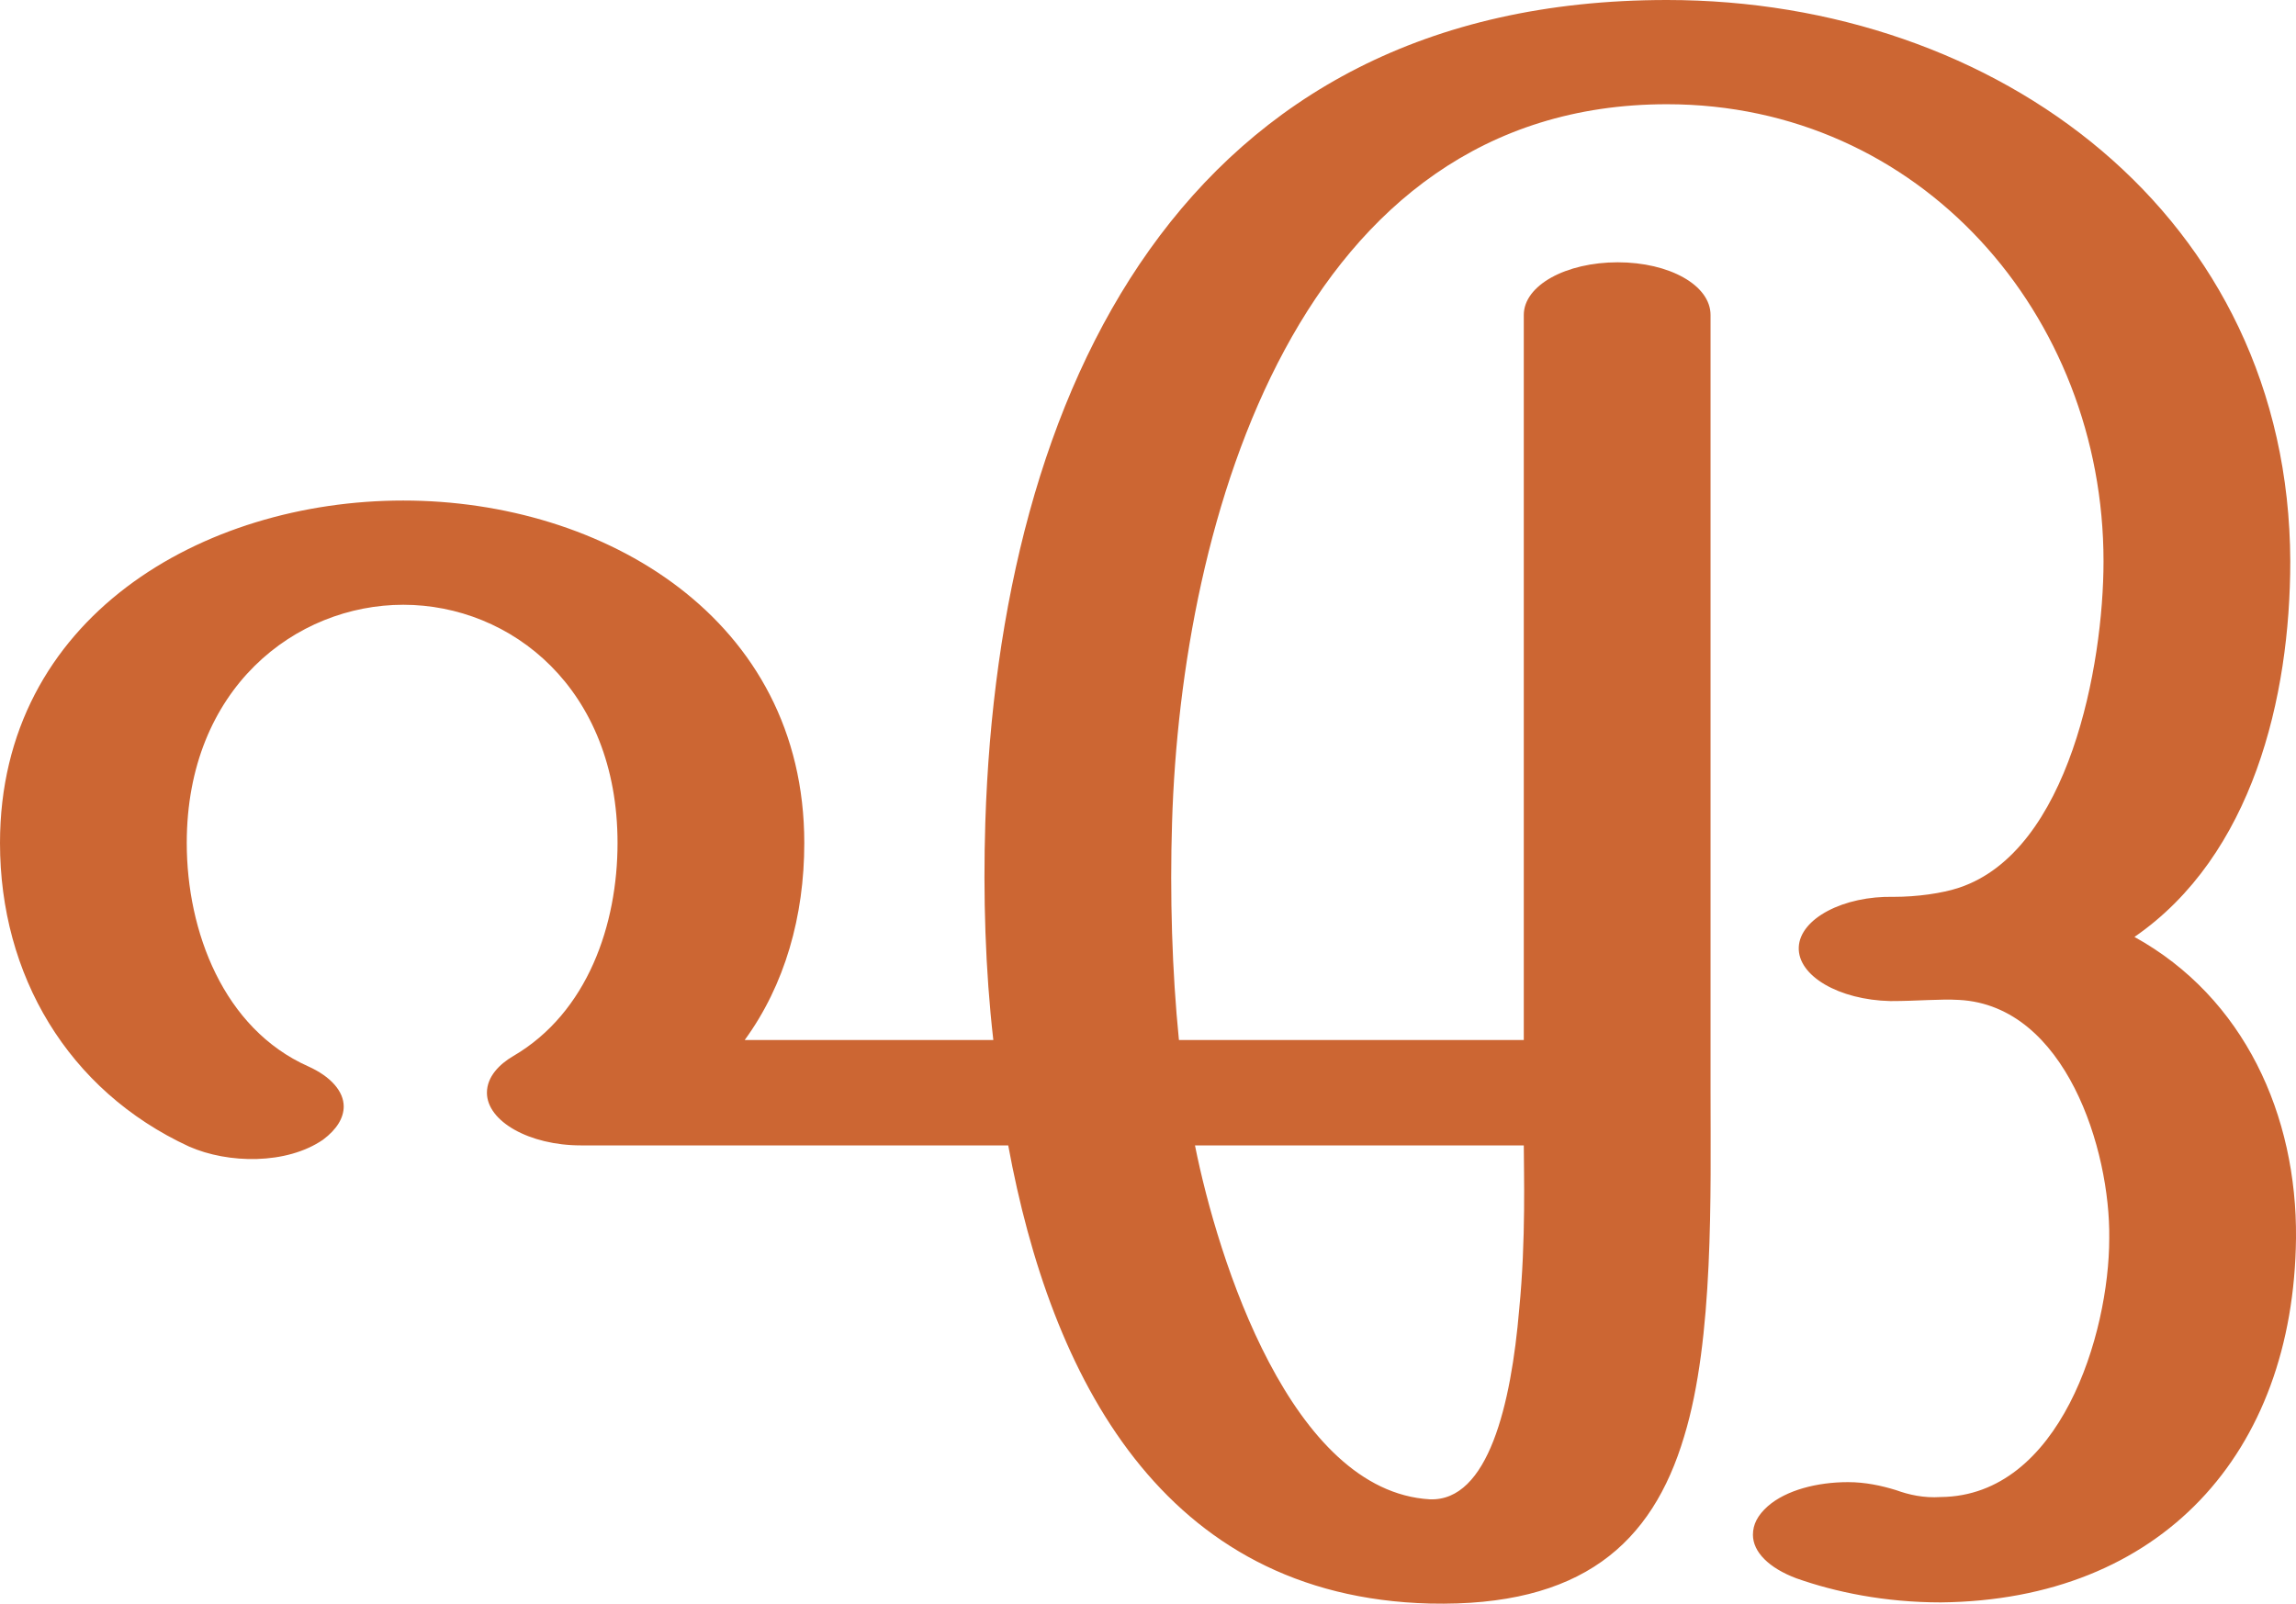
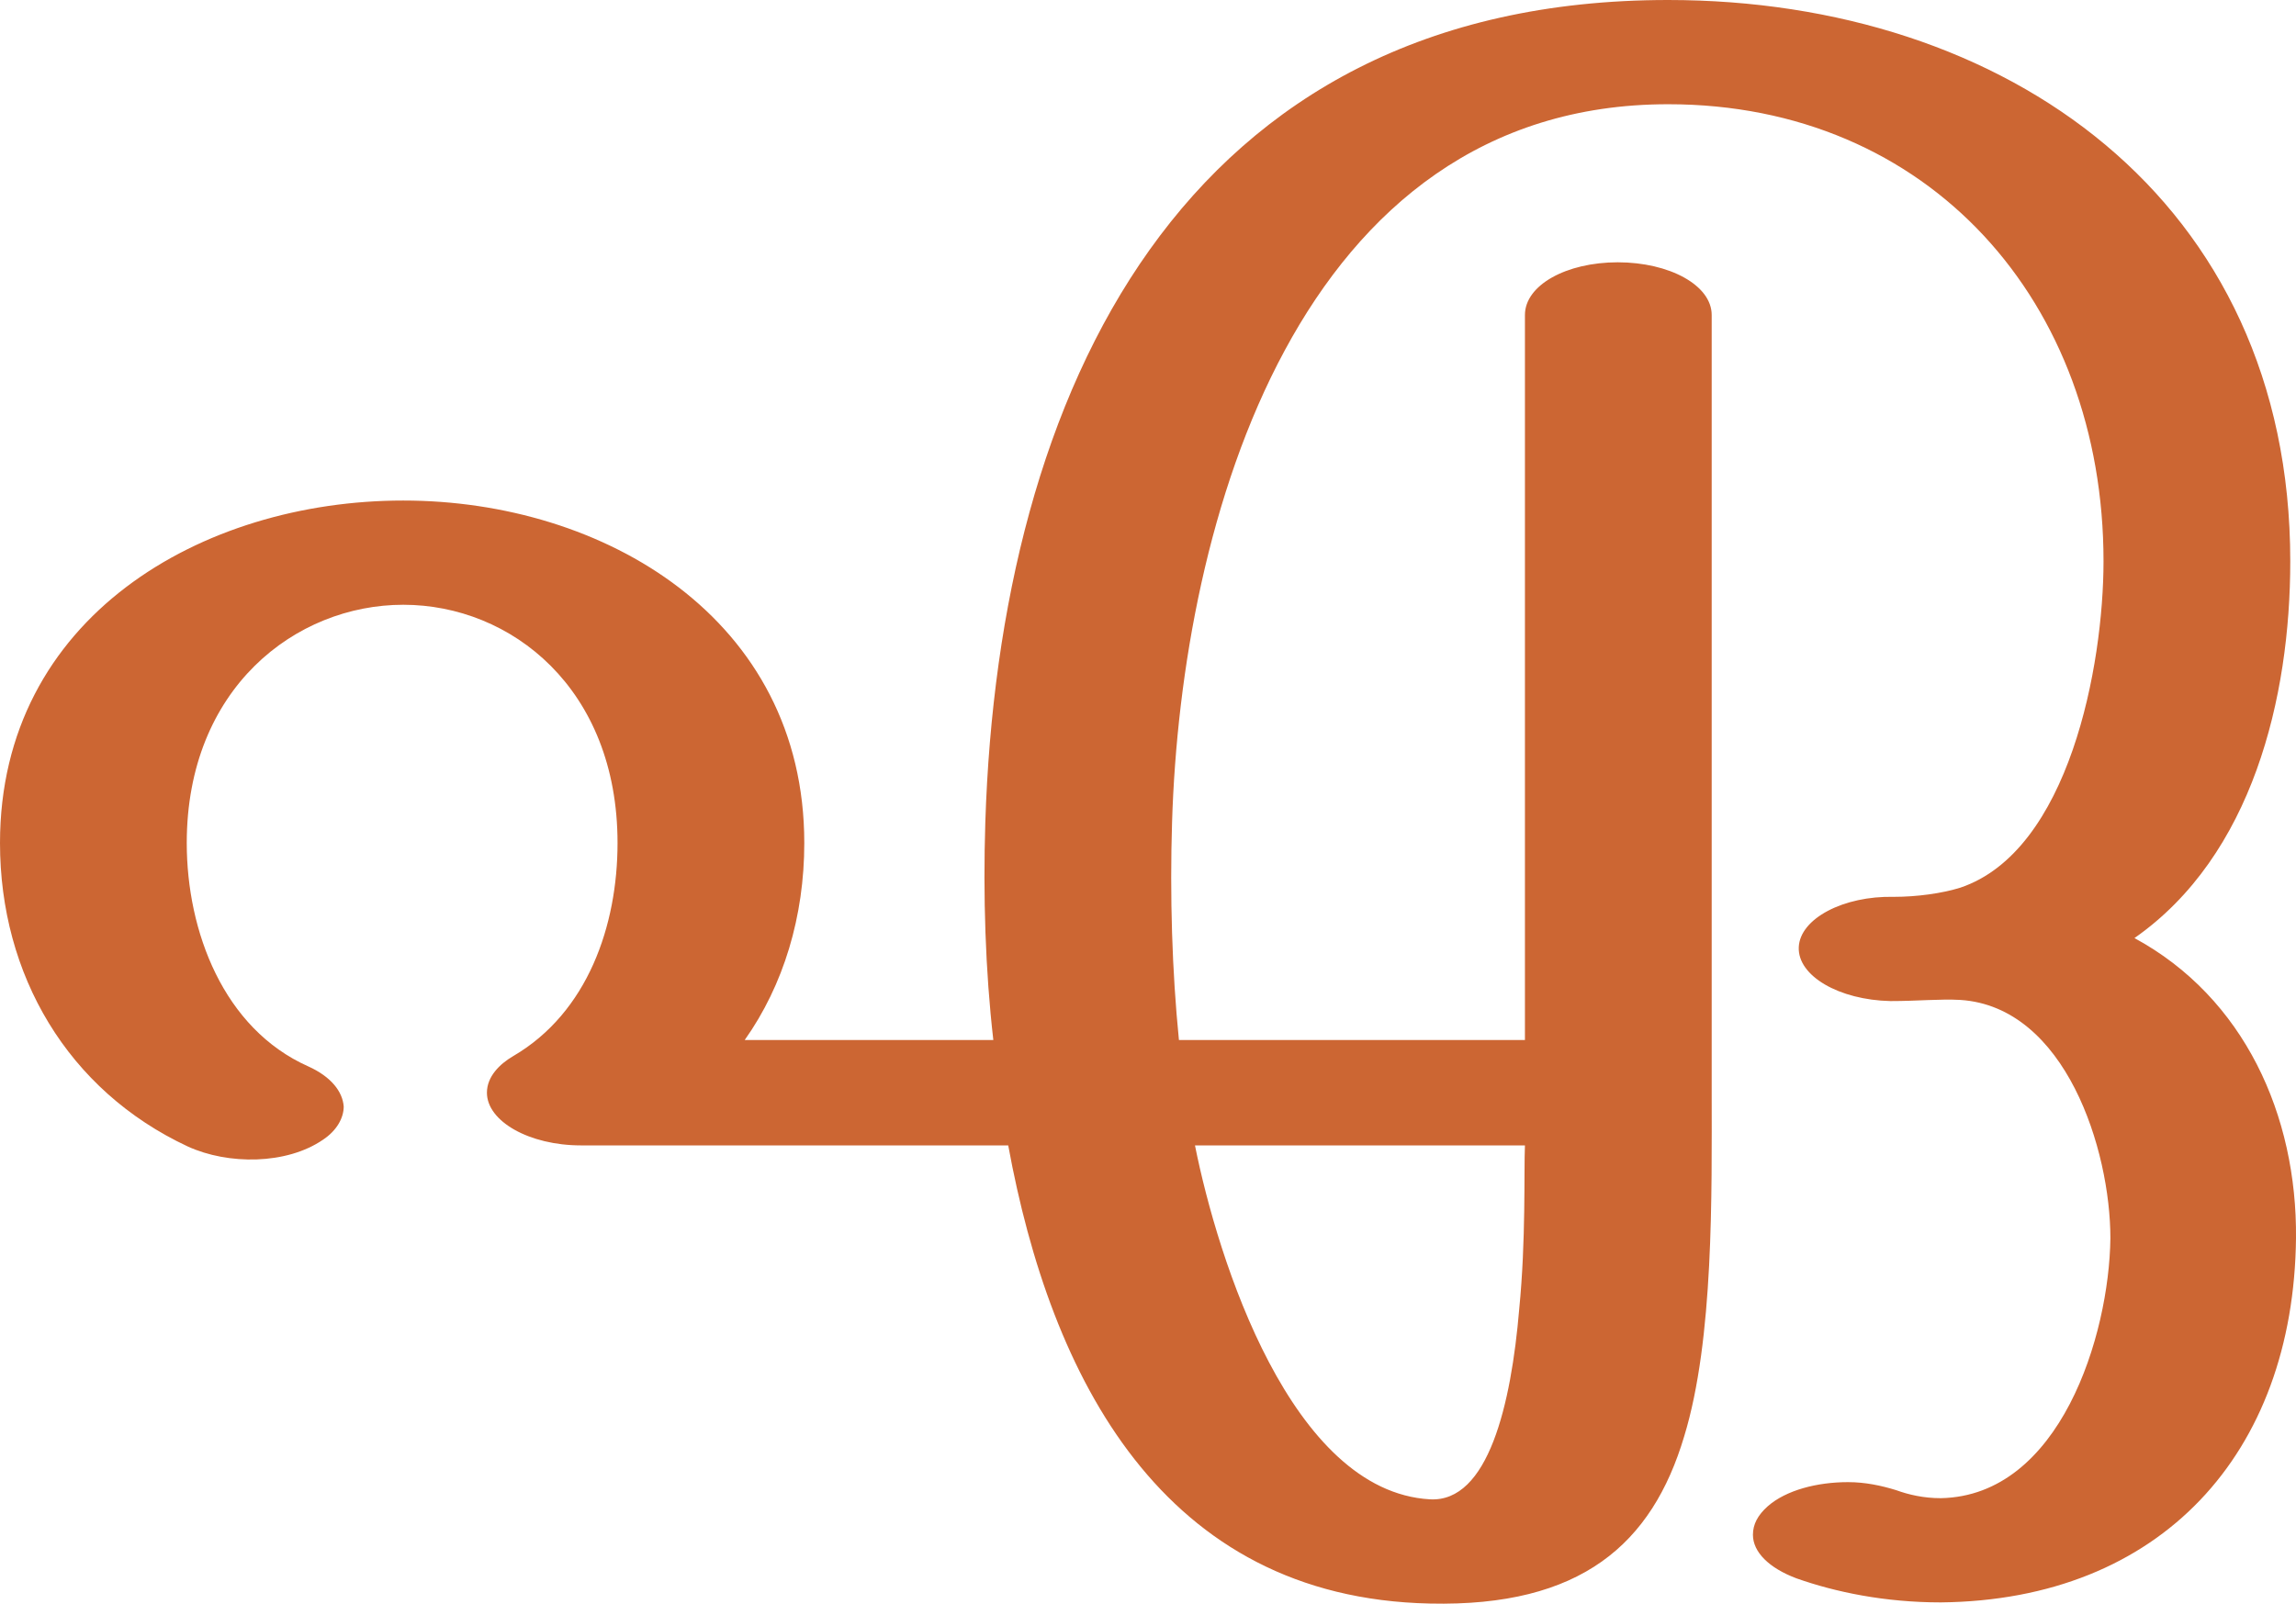
<svg xmlns="http://www.w3.org/2000/svg" xml:space="preserve" width="2004px" height="1400px" version="1.1" style="shape-rendering:geometricPrecision; text-rendering:geometricPrecision; image-rendering:optimizeQuality; fill-rule:evenodd; clip-rule:evenodd" viewBox="0 0 2004 1400">
  <defs>
    <style type="text/css">
   
    .fil0 {fill:#CC6633;fill-rule:nonzero}
   
  </style>
  </defs>
  <g id="Layer_x0020_1">
-     <path class="fil0" d="M1650 874c-45,-1 -81,-22 -80,-47 1,-25 39,-45 83,-44 20,0 42,-3 57,-8 96,-32 126,-194 126,-285 0,-215 -160,-399 -381,-399 -322,0 -424,363 -432,627 -2,64 0,130 6,190l301 0 0 -633c0,-26 37,-46 82,-46 45,0 81,20 81,46l0 678c0,89 3,216 -23,301 -28,94 -90,149 -222,146 -234,-6 -331,-199 -368,-400l-373 0c-45,0 -82,-21 -82,-46 0,-14 11,-25 23,-32 65,-38 91,-115 91,-186 0,-135 -93,-208 -187,-208 -94,0 -189,73 -189,208 0,77 32,162 106,195 20,9 31,22 31,35 0,10 -6,20 -18,29 -32,22 -83,21 -117,6 -106,-49 -165,-150 -165,-265 0,-197 177,-299 352,-299 175,0 350,103 350,299 0,64 -17,124 -52,172l217 0c-7,-61 -9,-126 -7,-190 12,-376 172,-718 595,-718 288,0 543,188 544,490 0,119 -33,257 -136,328 96,53 142,156 141,263 -2,188 -118,316 -310,318 -49,0 -92,-9 -126,-21 -24,-9 -38,-23 -38,-38 0,-9 4,-17 13,-25 16,-14 43,-21 70,-21 15,0 29,3 42,7 11,4 24,7 39,6 104,-1 147,-142 147,-226 1,-77 -38,-203 -131,-208 -17,-1 -36,1 -60,1zm-607 126c20,100 84,302 205,309 51,2 71,-83 78,-166 6,-61 4,-121 4,-143l-287 0z" />
+     <path class="fil0" d="M1650 874c-45,-1 -81,-22 -80,-47 1,-25 39,-45 83,-44 20,0 42,-3 58,-8 95,-32 125,-194 125,-285 0,-226 -152,-399 -380,-399 -323,0 -425,364 -433,627 -2,64 0,130 6,190l302 0 0 -633c0,-26 36,-46 81,-46 45,0 82,20 82,46l0 678c0,89 2,216 -24,301 -28,94 -90,149 -222,146 -234,-5 -331,-198 -368,-400l-373 0c-45,0 -82,-21 -82,-46 0,-14 11,-25 23,-32 65,-38 91,-114 91,-186 0,-135 -93,-208 -187,-208 -94,0 -189,73 -189,208 0,77 32,162 106,195 20,9 30,22 31,35 0,10 -6,21 -18,29 -32,22 -83,22 -118,6 -105,-49 -164,-150 -164,-265 0,-197 176,-299 352,-299 175,0 350,103 350,299 0,64 -18,124 -52,172l217 0c-7,-61 -9,-126 -7,-190 12,-376 172,-718 596,-718 294,0 543,174 543,490 0,119 -33,257 -136,329 96,52 142,155 141,262 -2,188 -118,316 -310,318 -49,0 -92,-9 -126,-21 -24,-9 -38,-23 -38,-38 0,-9 4,-17 13,-25 16,-14 43,-21 70,-21 15,0 29,3 42,7 11,4 24,7 39,7 104,-2 147,-142 148,-227 0,-77 -39,-202 -131,-208 -18,-1 -37,1 -61,1zm-607 126c20,100 84,302 205,309 51,3 71,-83 78,-166 6,-61 4,-120 5,-143l-288 0z" />
  </g>
</svg>
